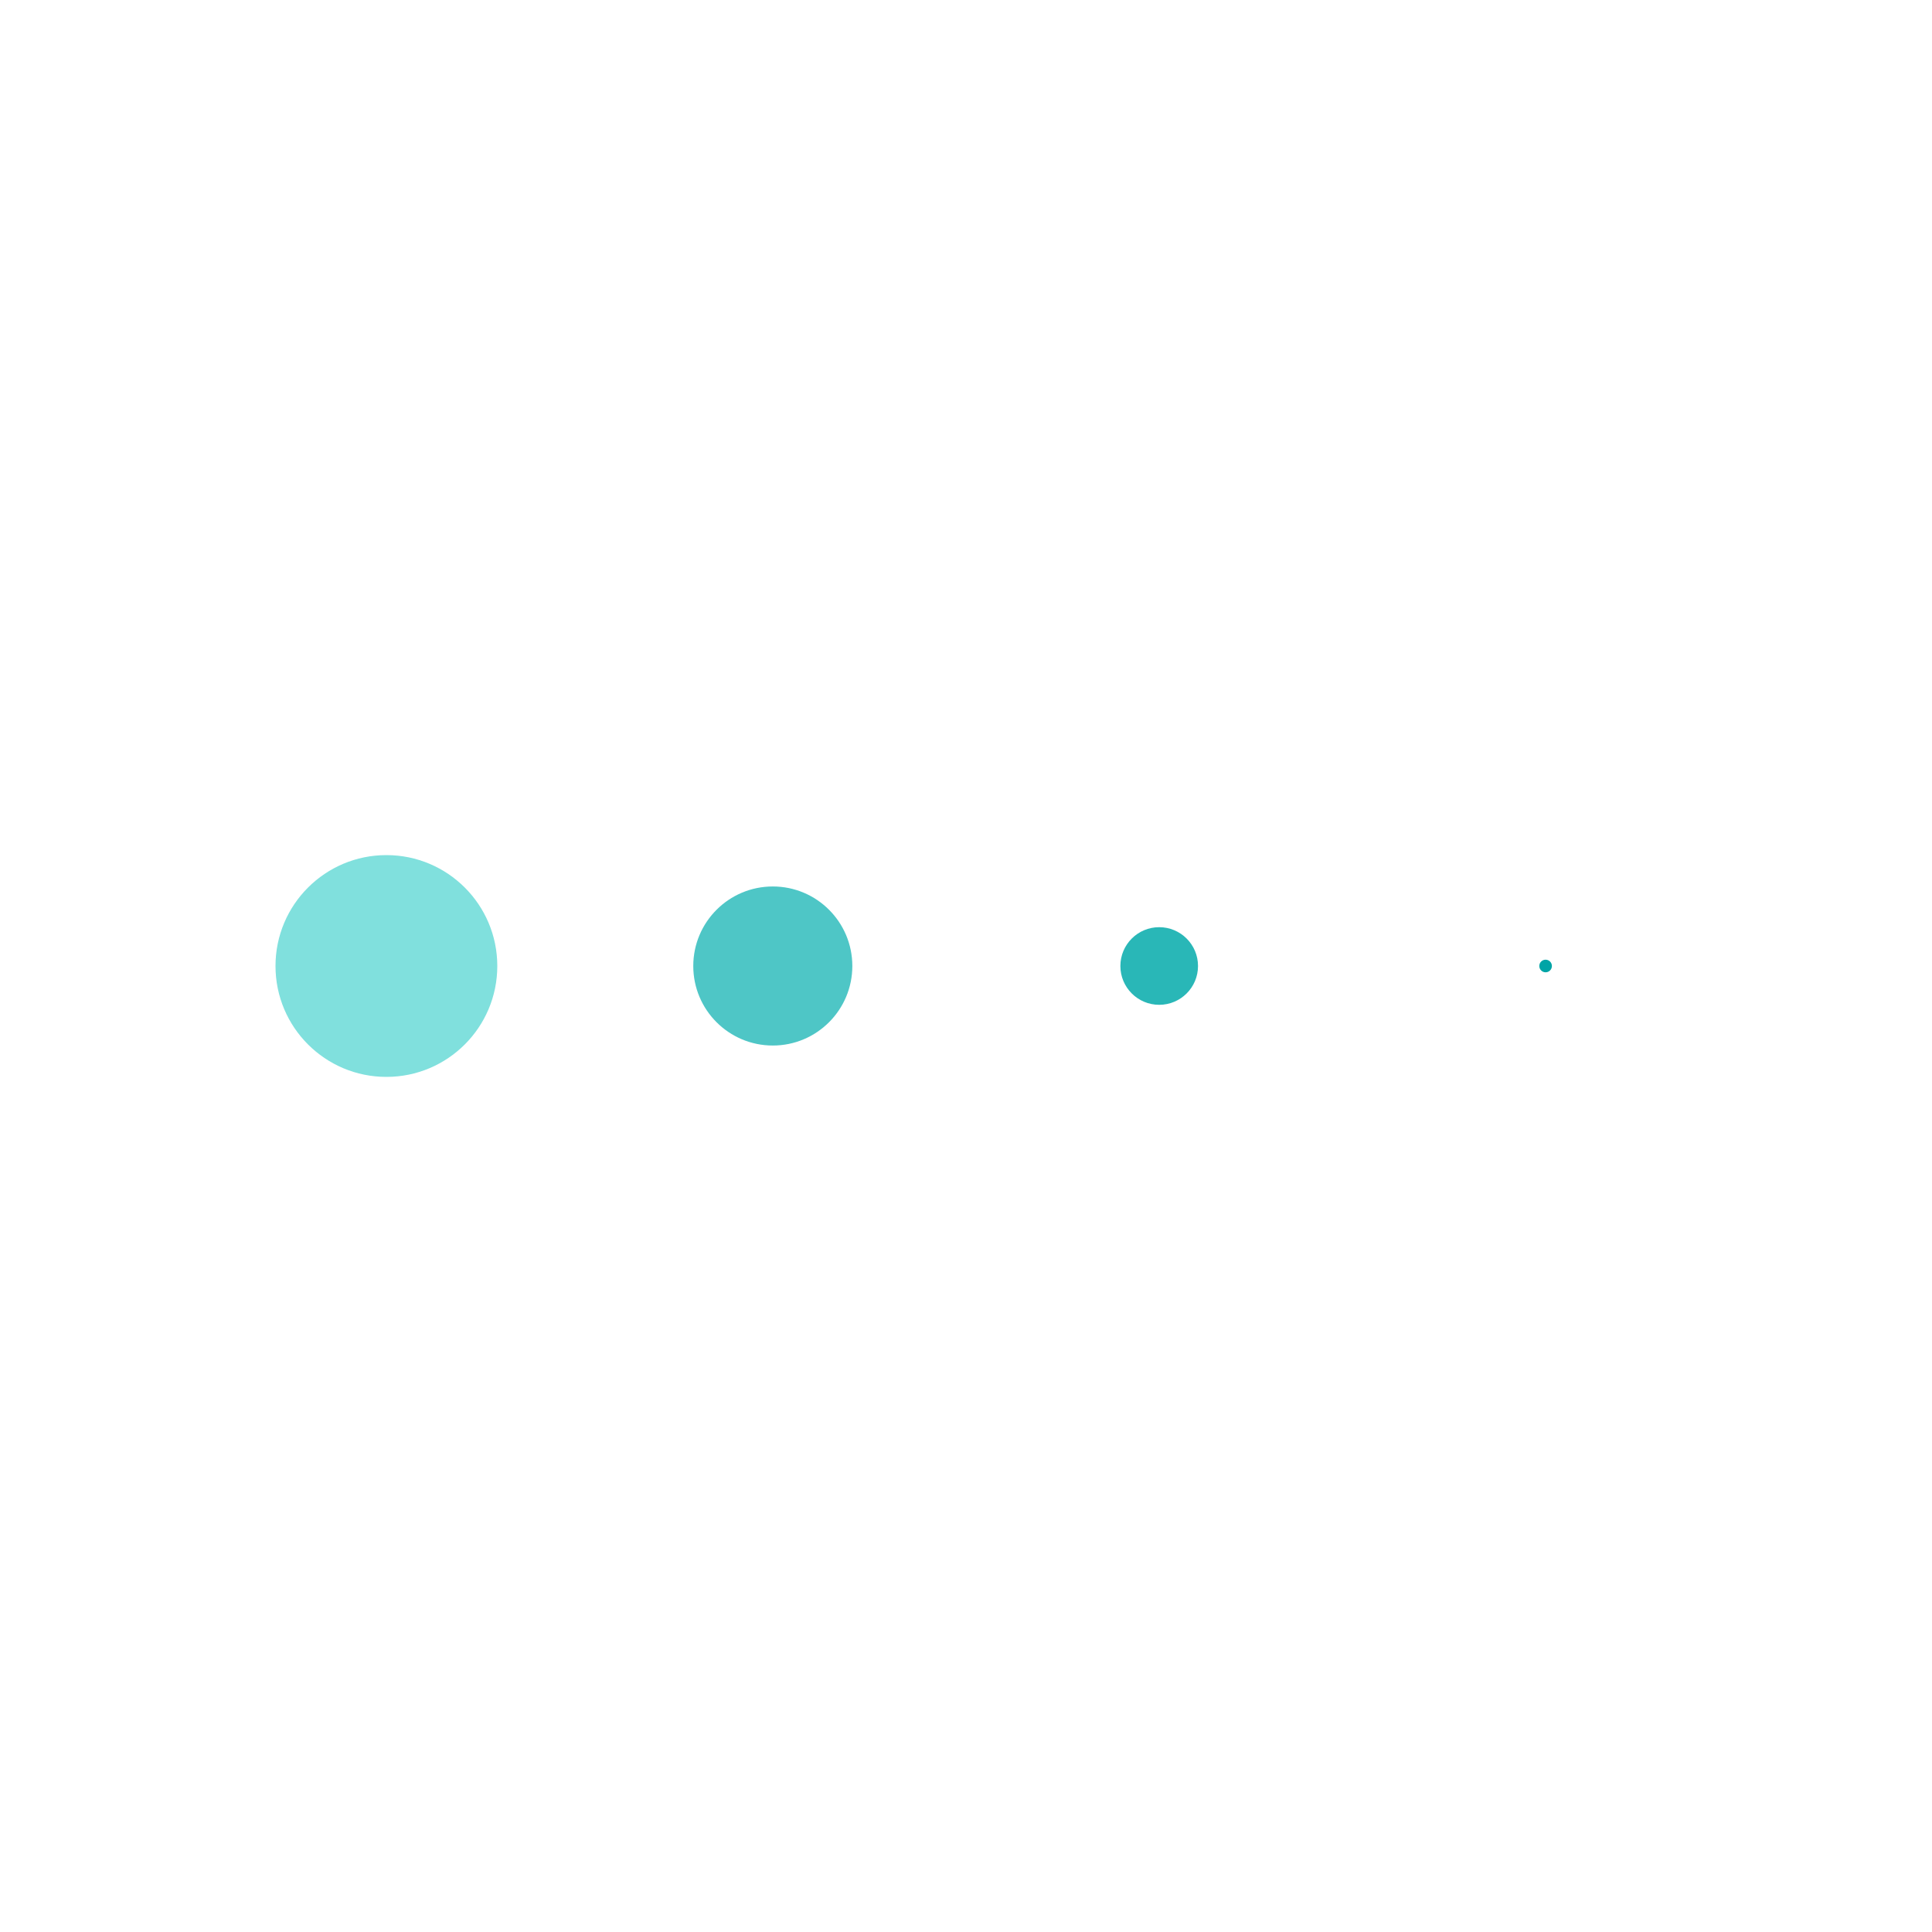
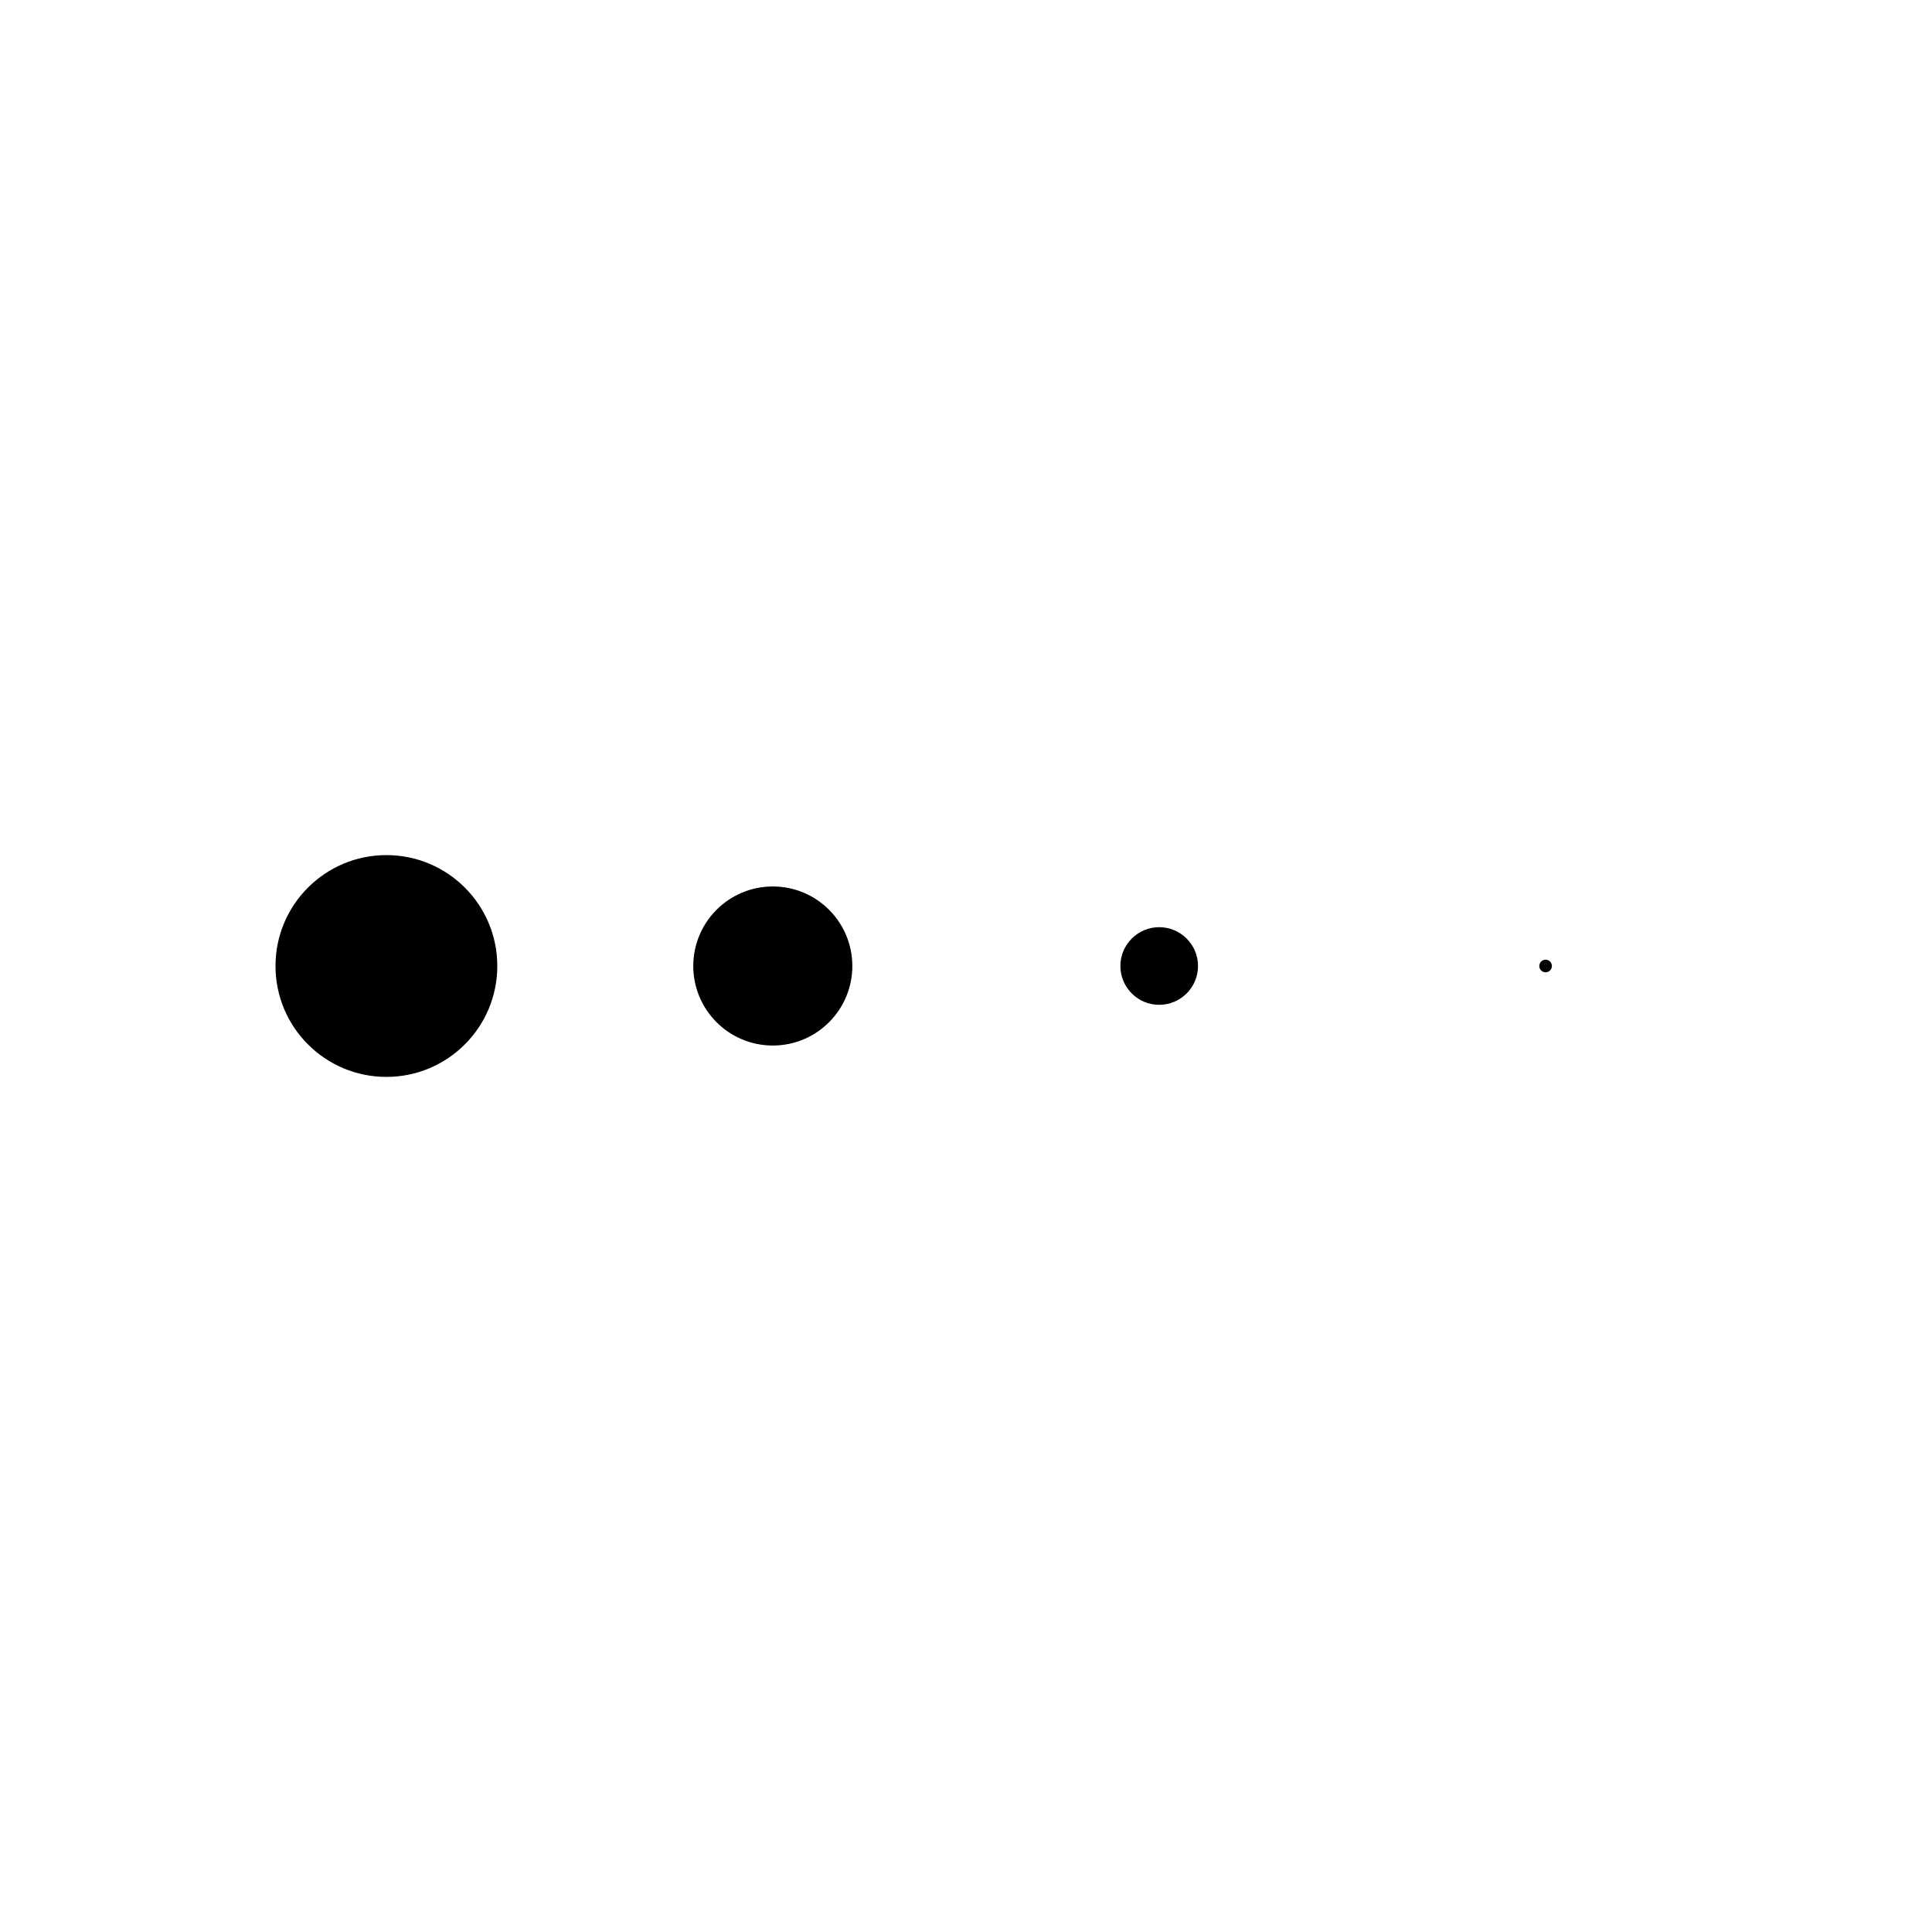
- <svg xmlns="http://www.w3.org/2000/svg" class="lds-message" width="200px" height="200px" viewBox="0 0 100 100" preserveAspectRatio="xMidYMid" style="background: none;">
+ <svg xmlns="http://www.w3.org/2000/svg" width="200px" height="200px" viewBox="0 0 100 100" preserveAspectRatio="xMidYMid" style="background: none;">
  <g transform="translate(20 50)">
-     <circle cx="0" cy="0" r="6" fill="#80e0dd" transform="scale(0.956675 0.956675)">
+     <circle cx="0" cy="0" r="6" fill="#000" transform="scale(0.956675 0.956675)">
      <animateTransform attributeName="transform" type="scale" begin="-0.375s" calcMode="spline" keySplines="0.3 0 0.7 1;0.3 0 0.7 1" values="0;1;0" keyTimes="0;0.5;1" dur="1s" repeatCount="indefinite" />
    </circle>
  </g>
  <g transform="translate(40 50)">
-     <circle cx="0" cy="0" r="6" fill="#4ec6c6" transform="scale(0.68607 0.68607)">
+     <circle cx="0" cy="0" r="6" fill="#000" transform="scale(0.68607 0.68607)">
      <animateTransform attributeName="transform" type="scale" begin="-0.25s" calcMode="spline" keySplines="0.3 0 0.7 1;0.3 0 0.7 1" values="0;1;0" keyTimes="0;0.5;1" dur="1s" repeatCount="indefinite" />
    </circle>
  </g>
  <g transform="translate(60 50)">
-     <circle cx="0" cy="0" r="6" fill="#29b7b7" transform="scale(0.334833 0.334833)">
+     <circle cx="0" cy="0" r="6" fill="#000" transform="scale(0.334833 0.334833)">
      <animateTransform attributeName="transform" type="scale" begin="-0.125s" calcMode="spline" keySplines="0.3 0 0.7 1;0.3 0 0.7 1" values="0;1;0" keyTimes="0;0.5;1" dur="1s" repeatCount="indefinite" />
    </circle>
  </g>
  <g transform="translate(80 50)">
-     <circle cx="0" cy="0" r="6" fill="#00a4a6" transform="scale(0.0543425 0.0543425)">
+     <circle cx="0" cy="0" r="6" fill="#000" transform="scale(0.0543425 0.0543425)">
      <animateTransform attributeName="transform" type="scale" begin="0s" calcMode="spline" keySplines="0.3 0 0.7 1;0.3 0 0.7 1" values="0;1;0" keyTimes="0;0.5;1" dur="1s" repeatCount="indefinite" />
    </circle>
  </g>
</svg>
